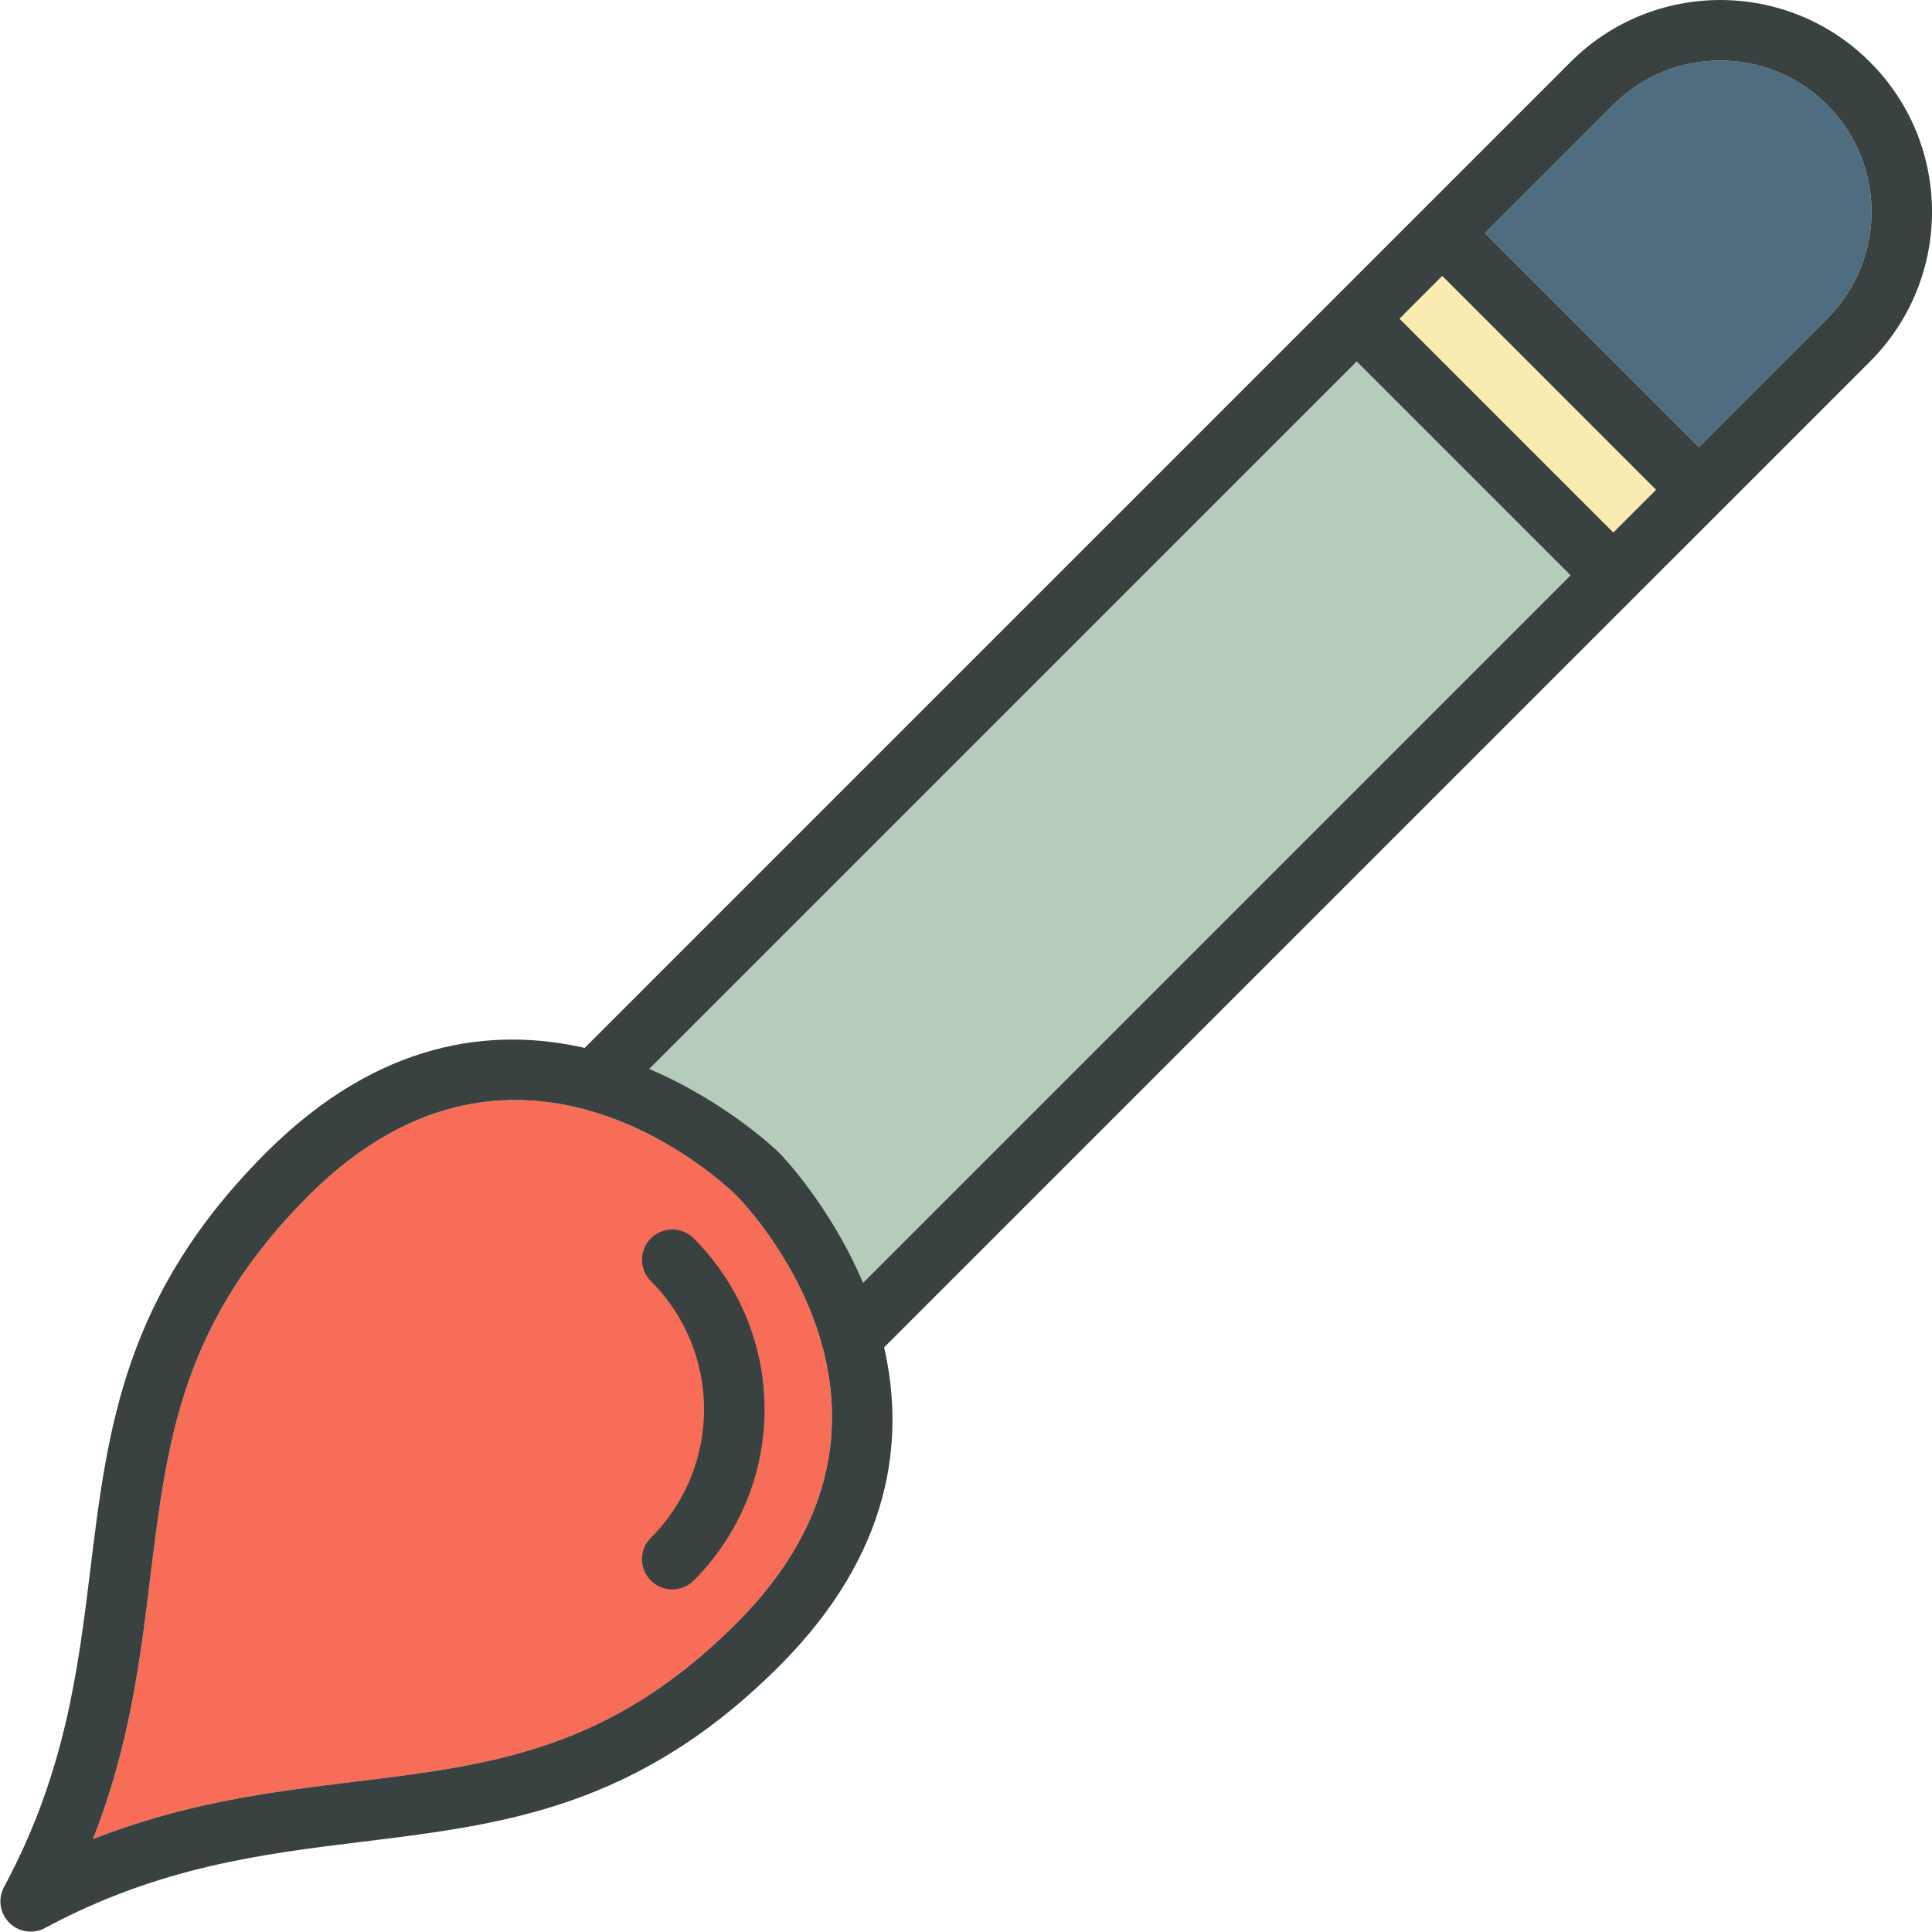
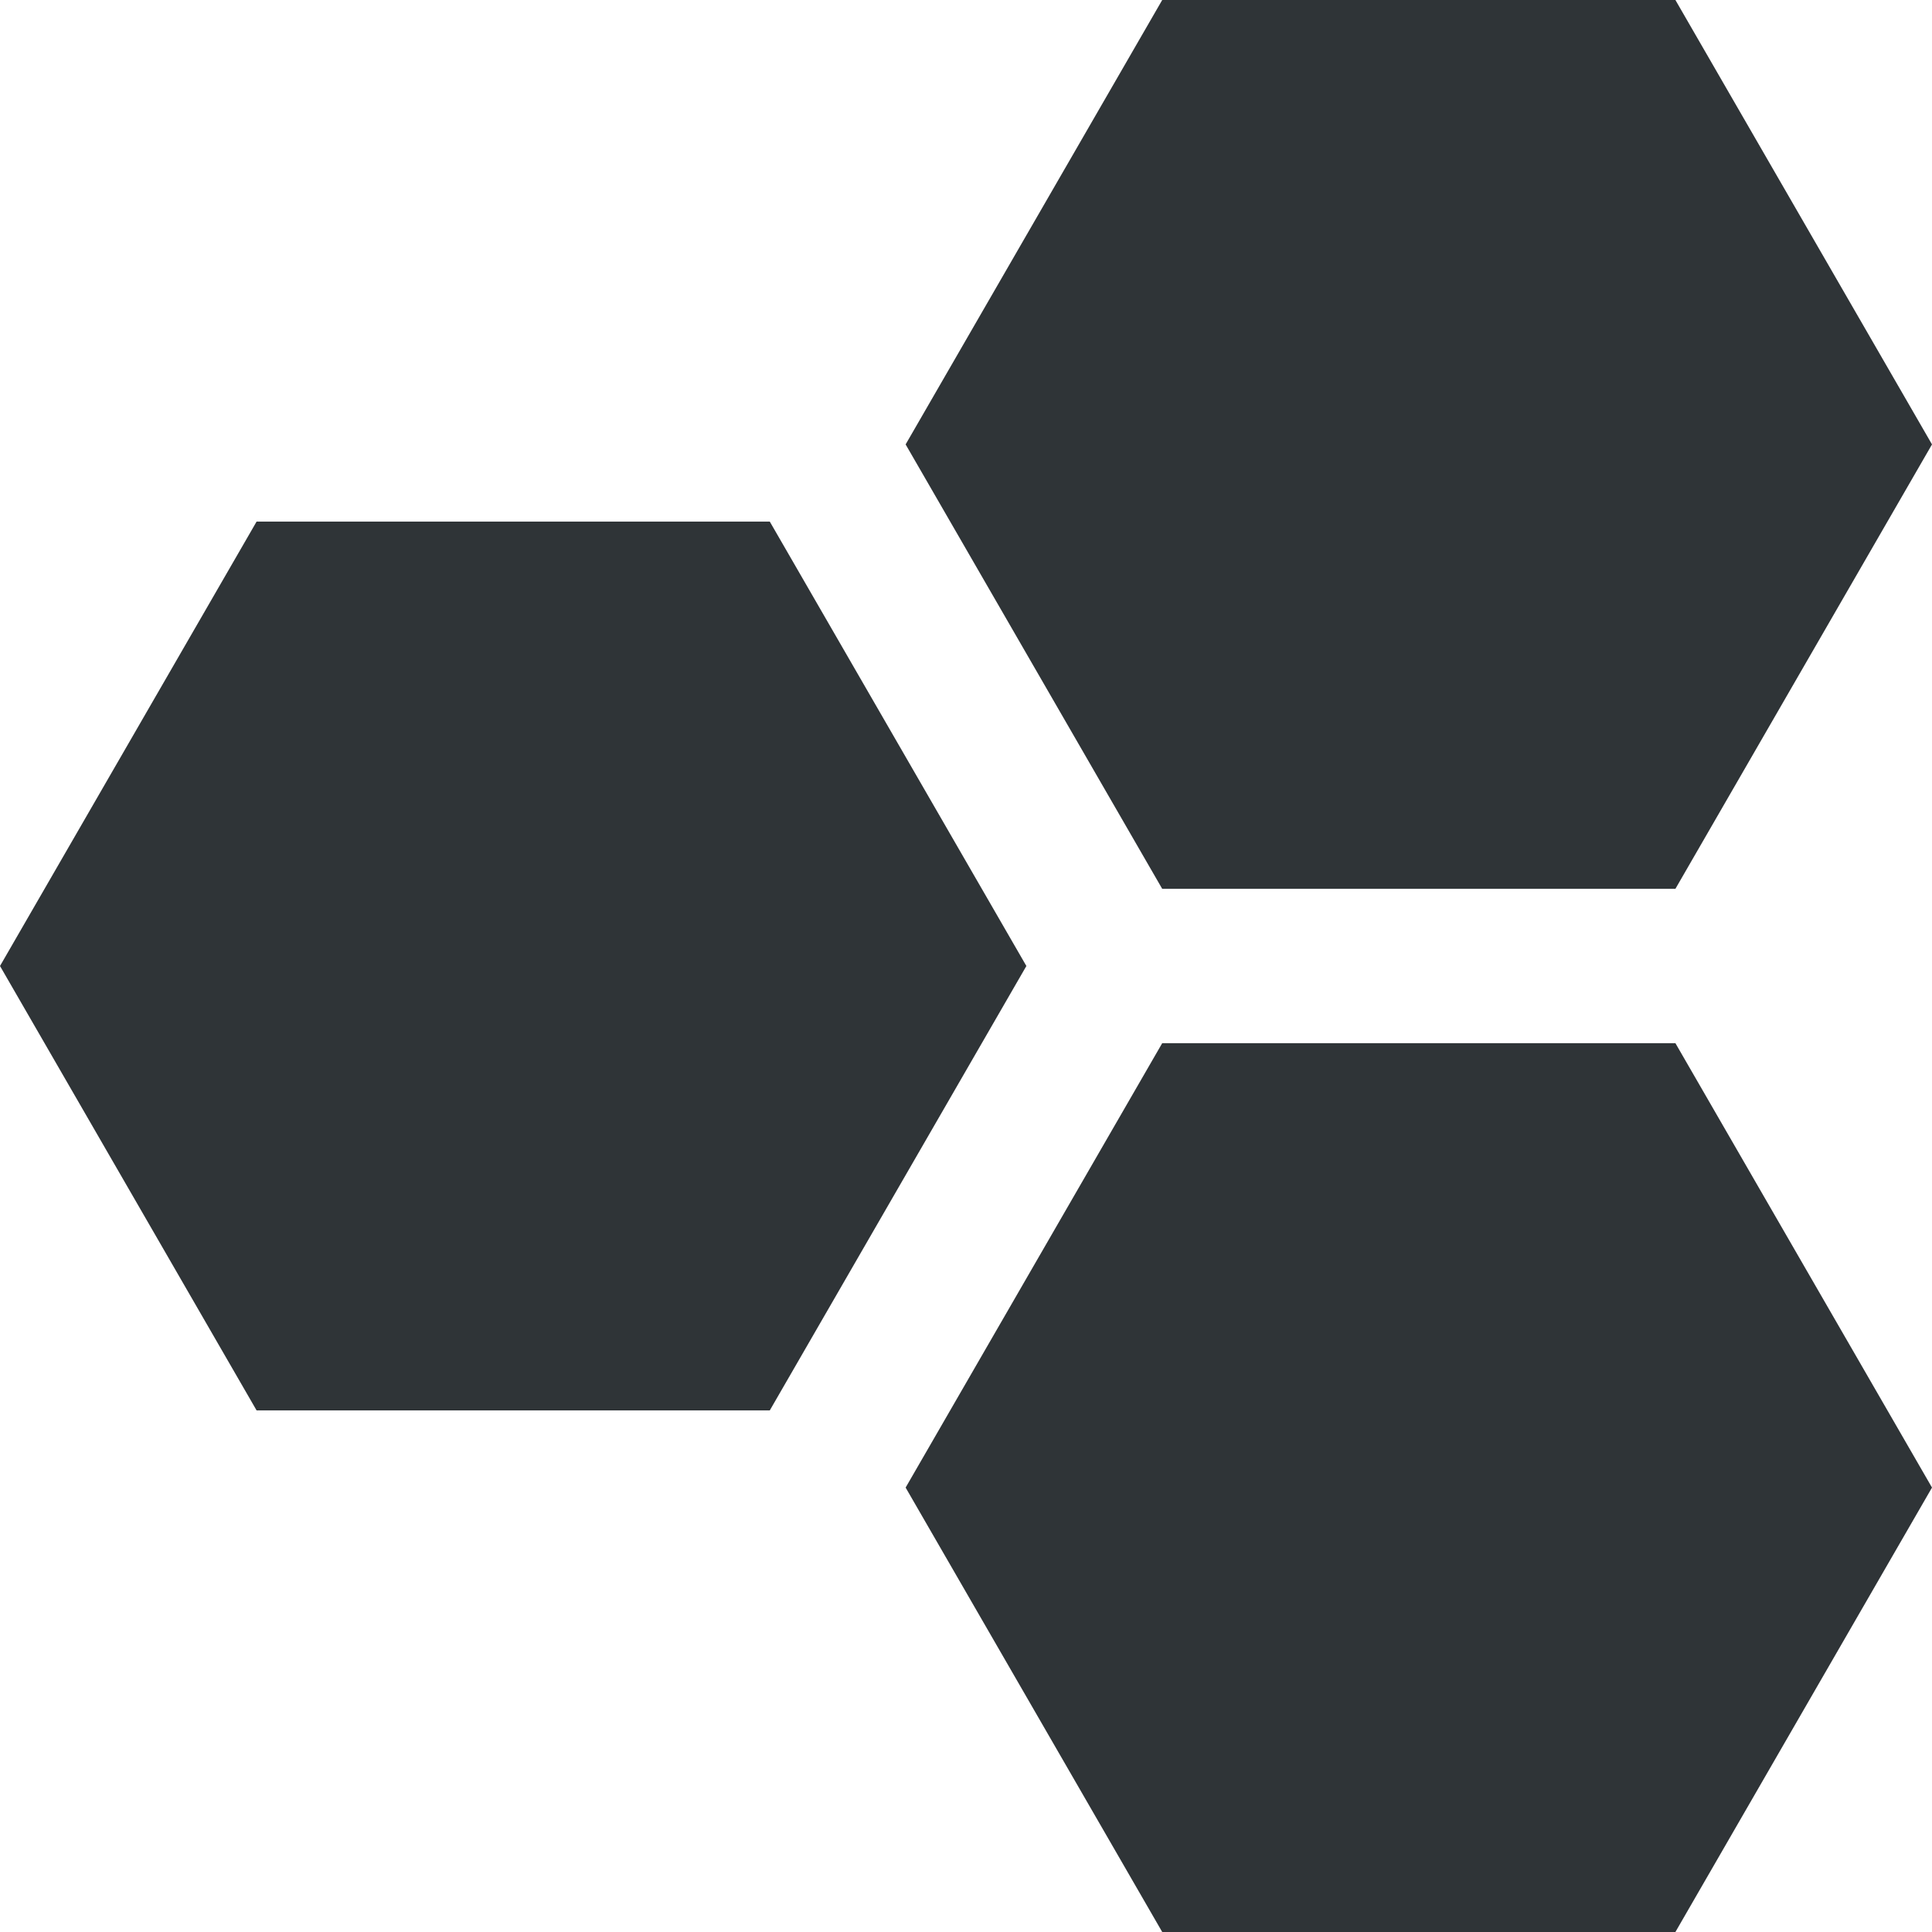
- <svg xmlns="http://www.w3.org/2000/svg" version="1.0" id="Layer_1" width="800px" height="800px" viewBox="0 0 64 64" enable-background="new 0 0 64 64" xml:space="preserve">
-   <g>
-     <rect x="45.6" y="12.389" transform="matrix(0.7071 0.7072 -0.7072 0.7071 24.295 -31.8664)" fill="#F9EBB2" width="10.019" height="2.004" />
-     <g>
-       <path fill="#B4CCB9" d="M21.506,35.41c2.588,1.1,4.27,2.74,4.308,2.777c0.037,0.037,1.678,1.72,2.777,4.308l23.436-23.437    l-7.084-7.084L21.506,35.41z" />
-       <path fill="#506C7F" d="M60.528,3.473c-1.956-1.957-5.128-1.957-7.085-0.001l-4.251,4.251l7.086,7.085l4.25-4.251    C62.485,8.601,62.485,5.429,60.528,3.473z" />
-     </g>
-     <path fill="#F76D57" d="M24.396,53.774c-4.213,4.214-8.109,4.691-12.619,5.243c-2.767,0.339-5.605,0.687-8.699,1.906   c1.22-3.095,1.567-5.934,1.905-8.699c0.553-4.51,1.03-8.407,5.243-12.62c6.977-6.977,13.881-0.285,14.169-0.001   C24.682,39.895,31.373,46.798,24.396,53.774z" />
-     <g>
-       <path fill="#394240" d="M61.946,2.055c-2.74-2.739-7.18-2.739-9.92,0L19.368,34.713c-3.036-0.691-6.808-0.276-10.559,3.475    c-4.702,4.702-5.243,9.118-5.815,13.795c-0.407,3.319-0.827,6.751-2.861,10.527c-0.209,0.391-0.139,0.872,0.175,1.184    c0.312,0.313,0.793,0.384,1.183,0.174c3.777-2.034,7.209-2.454,10.528-2.86c4.676-0.573,9.092-1.113,13.794-5.815    c3.751-3.751,4.167-7.522,3.475-10.56l32.659-32.657C64.685,9.234,64.685,4.794,61.946,2.055z M24.396,53.774    c-4.213,4.214-8.109,4.691-12.619,5.243c-2.767,0.339-5.605,0.687-8.699,1.906c1.22-3.095,1.567-5.934,1.905-8.699    c0.553-4.51,1.03-8.407,5.243-12.62c6.977-6.977,13.881-0.285,14.169-0.001C24.682,39.895,31.373,46.798,24.396,53.774z     M28.591,42.495c-1.1-2.588-2.74-4.271-2.777-4.308c-0.038-0.037-1.72-1.678-4.308-2.777l23.437-23.436l7.084,7.084L28.591,42.495    z M53.443,17.642l-7.084-7.085l1.417-1.417l7.084,7.085L53.443,17.642z M56.278,14.808l-7.086-7.085l4.251-4.251    c1.957-1.956,5.129-1.956,7.085,0.001c1.957,1.956,1.957,5.128,0,7.084L56.278,14.808z" />
-       <path fill="#394240" d="M21.562,41.022c-0.392,0.392-0.392,1.025,0,1.417c2.348,2.347,2.348,6.153,0,8.502    c-0.393,0.392-0.392,1.025,0,1.417c0.392,0.391,1.025,0.391,1.417,0c3.13-3.131,3.13-8.206,0-11.336    C22.587,40.63,21.953,40.63,21.562,41.022z" />
-     </g>
+ <svg xmlns="http://www.w3.org/2000/svg" viewBox="0 0 512 512">
+   <g fill="#2f3437">
+     <polygon points="68,373.776 0,256 68,138.224 204,138.224 272,256 204,373.776" />
+     <polygon points="308,235.552 240,117.776 308,0 444,0 512,117.776 444,235.552" />
+     <polygon points="308,512 240,394.224 308,276.448 444,276.448 512,394.224 444,512" />
  </g>
</svg>
